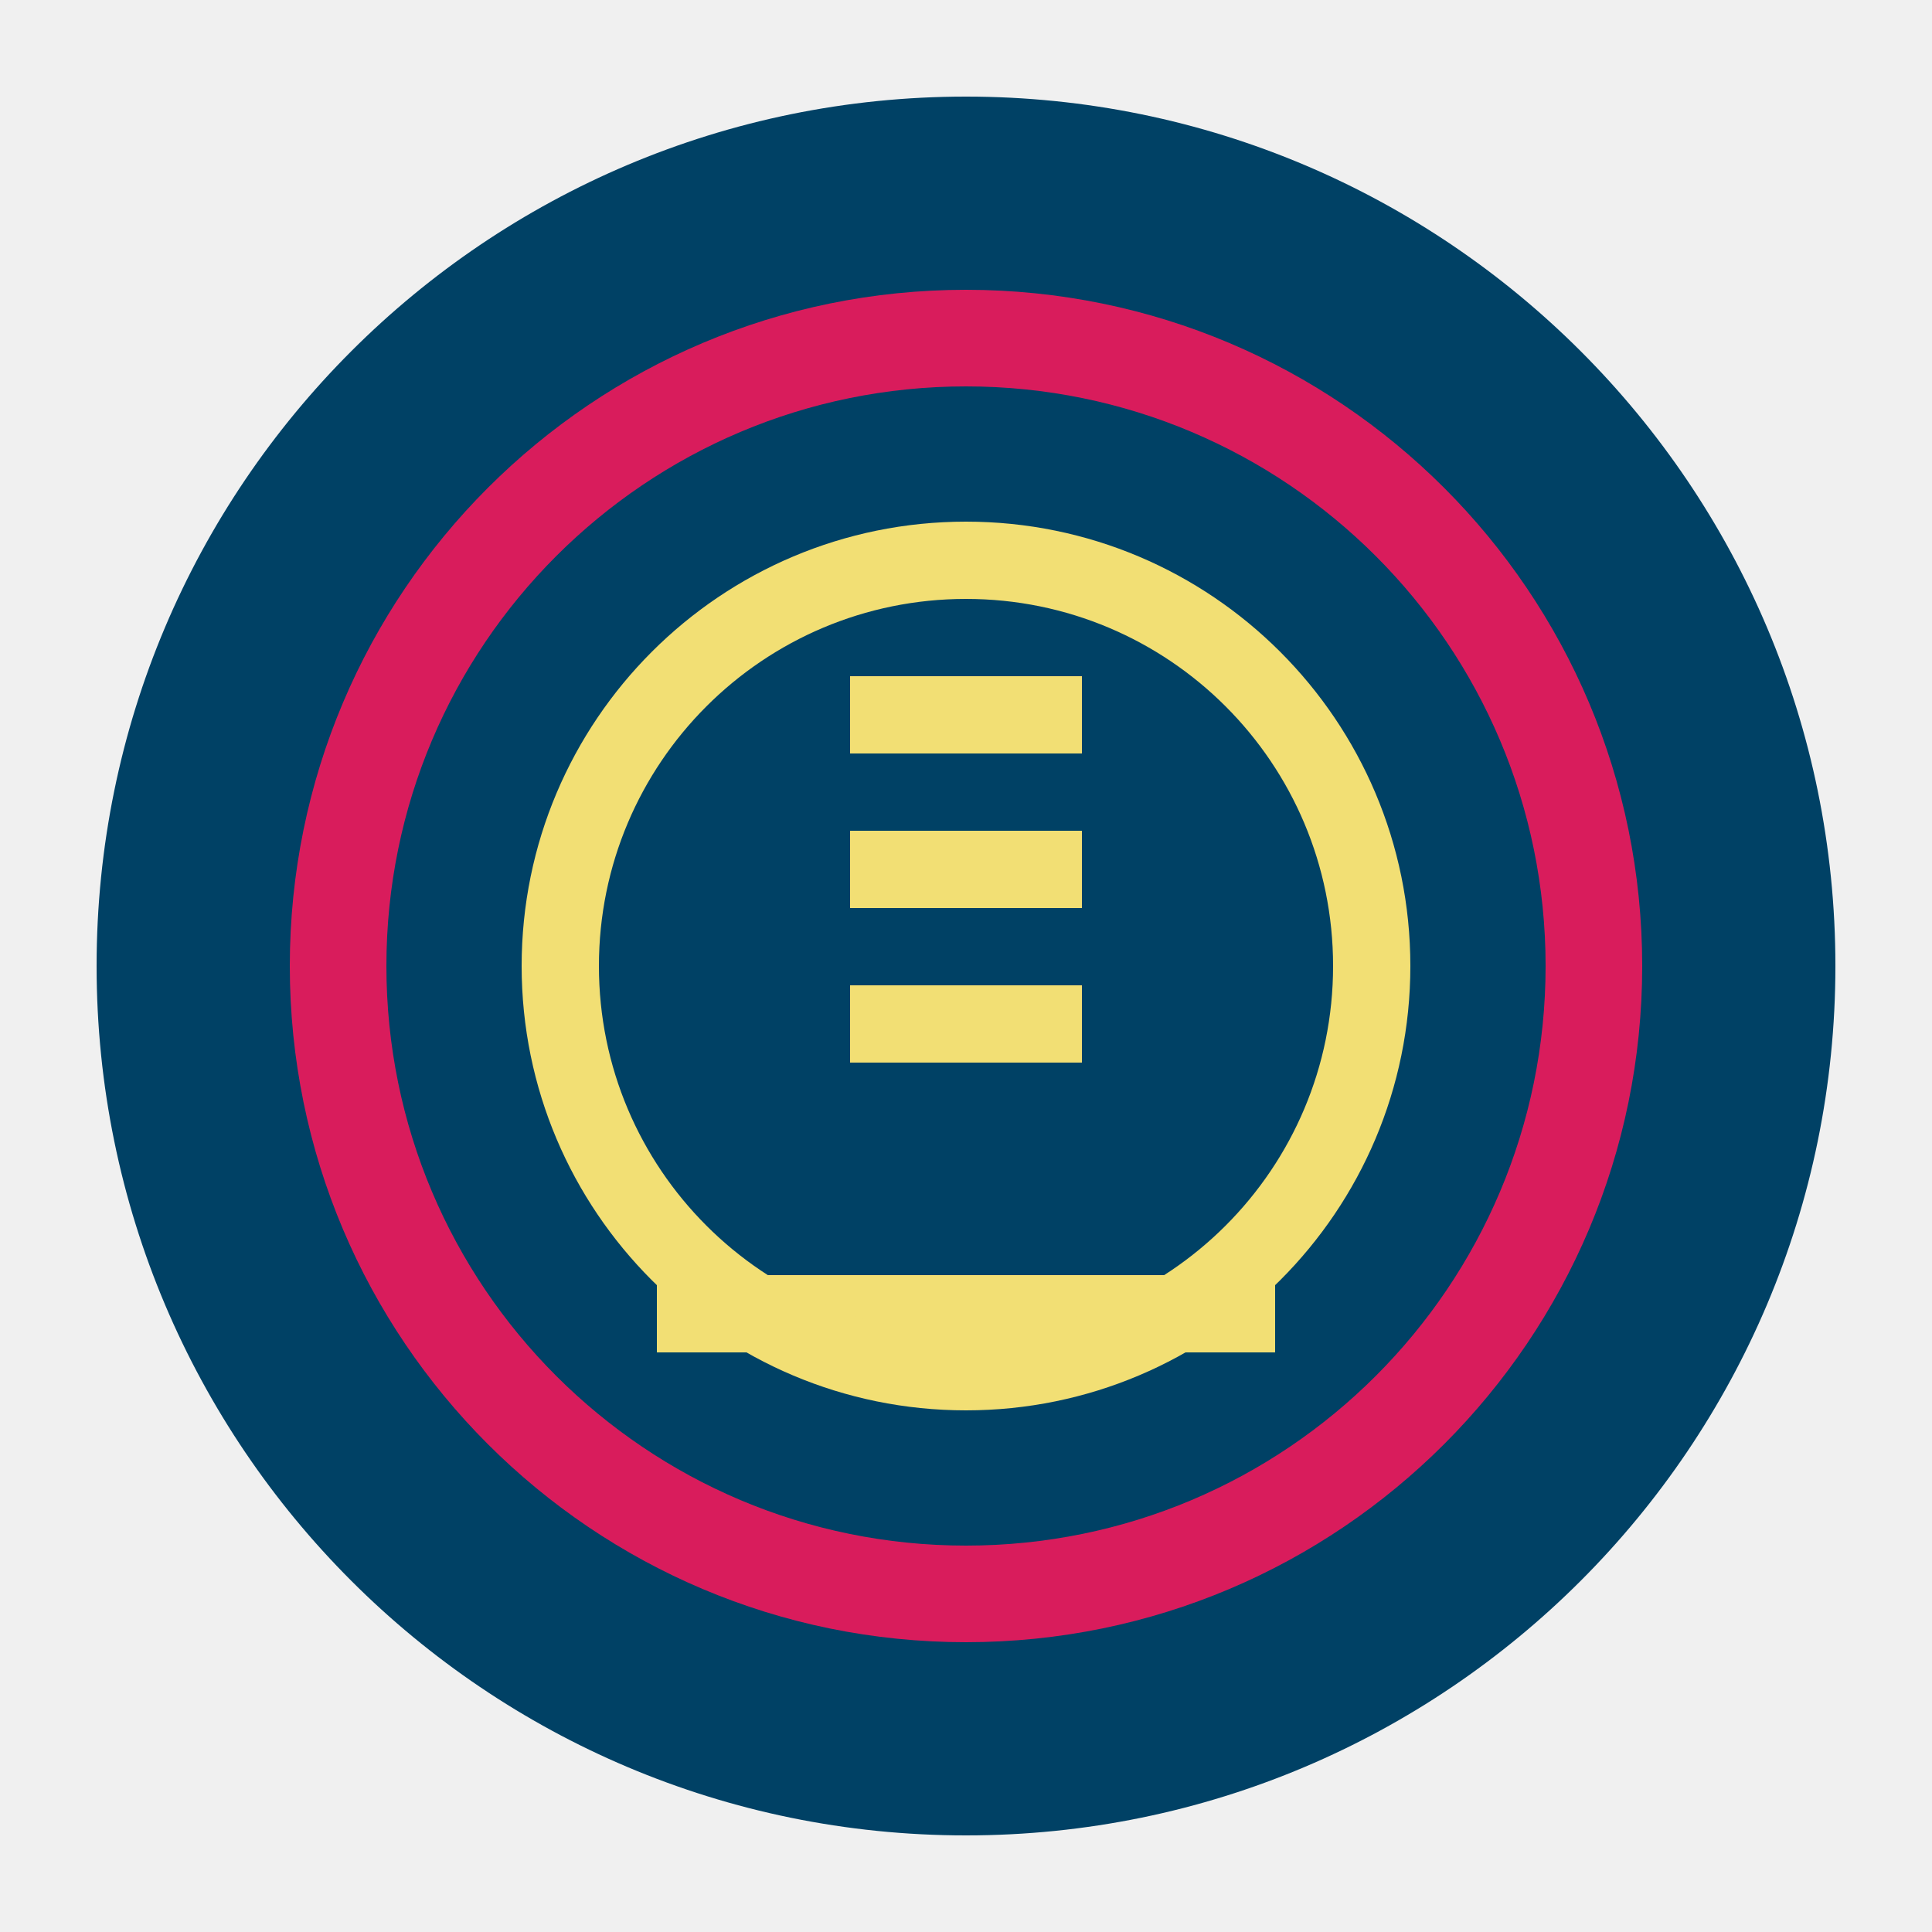
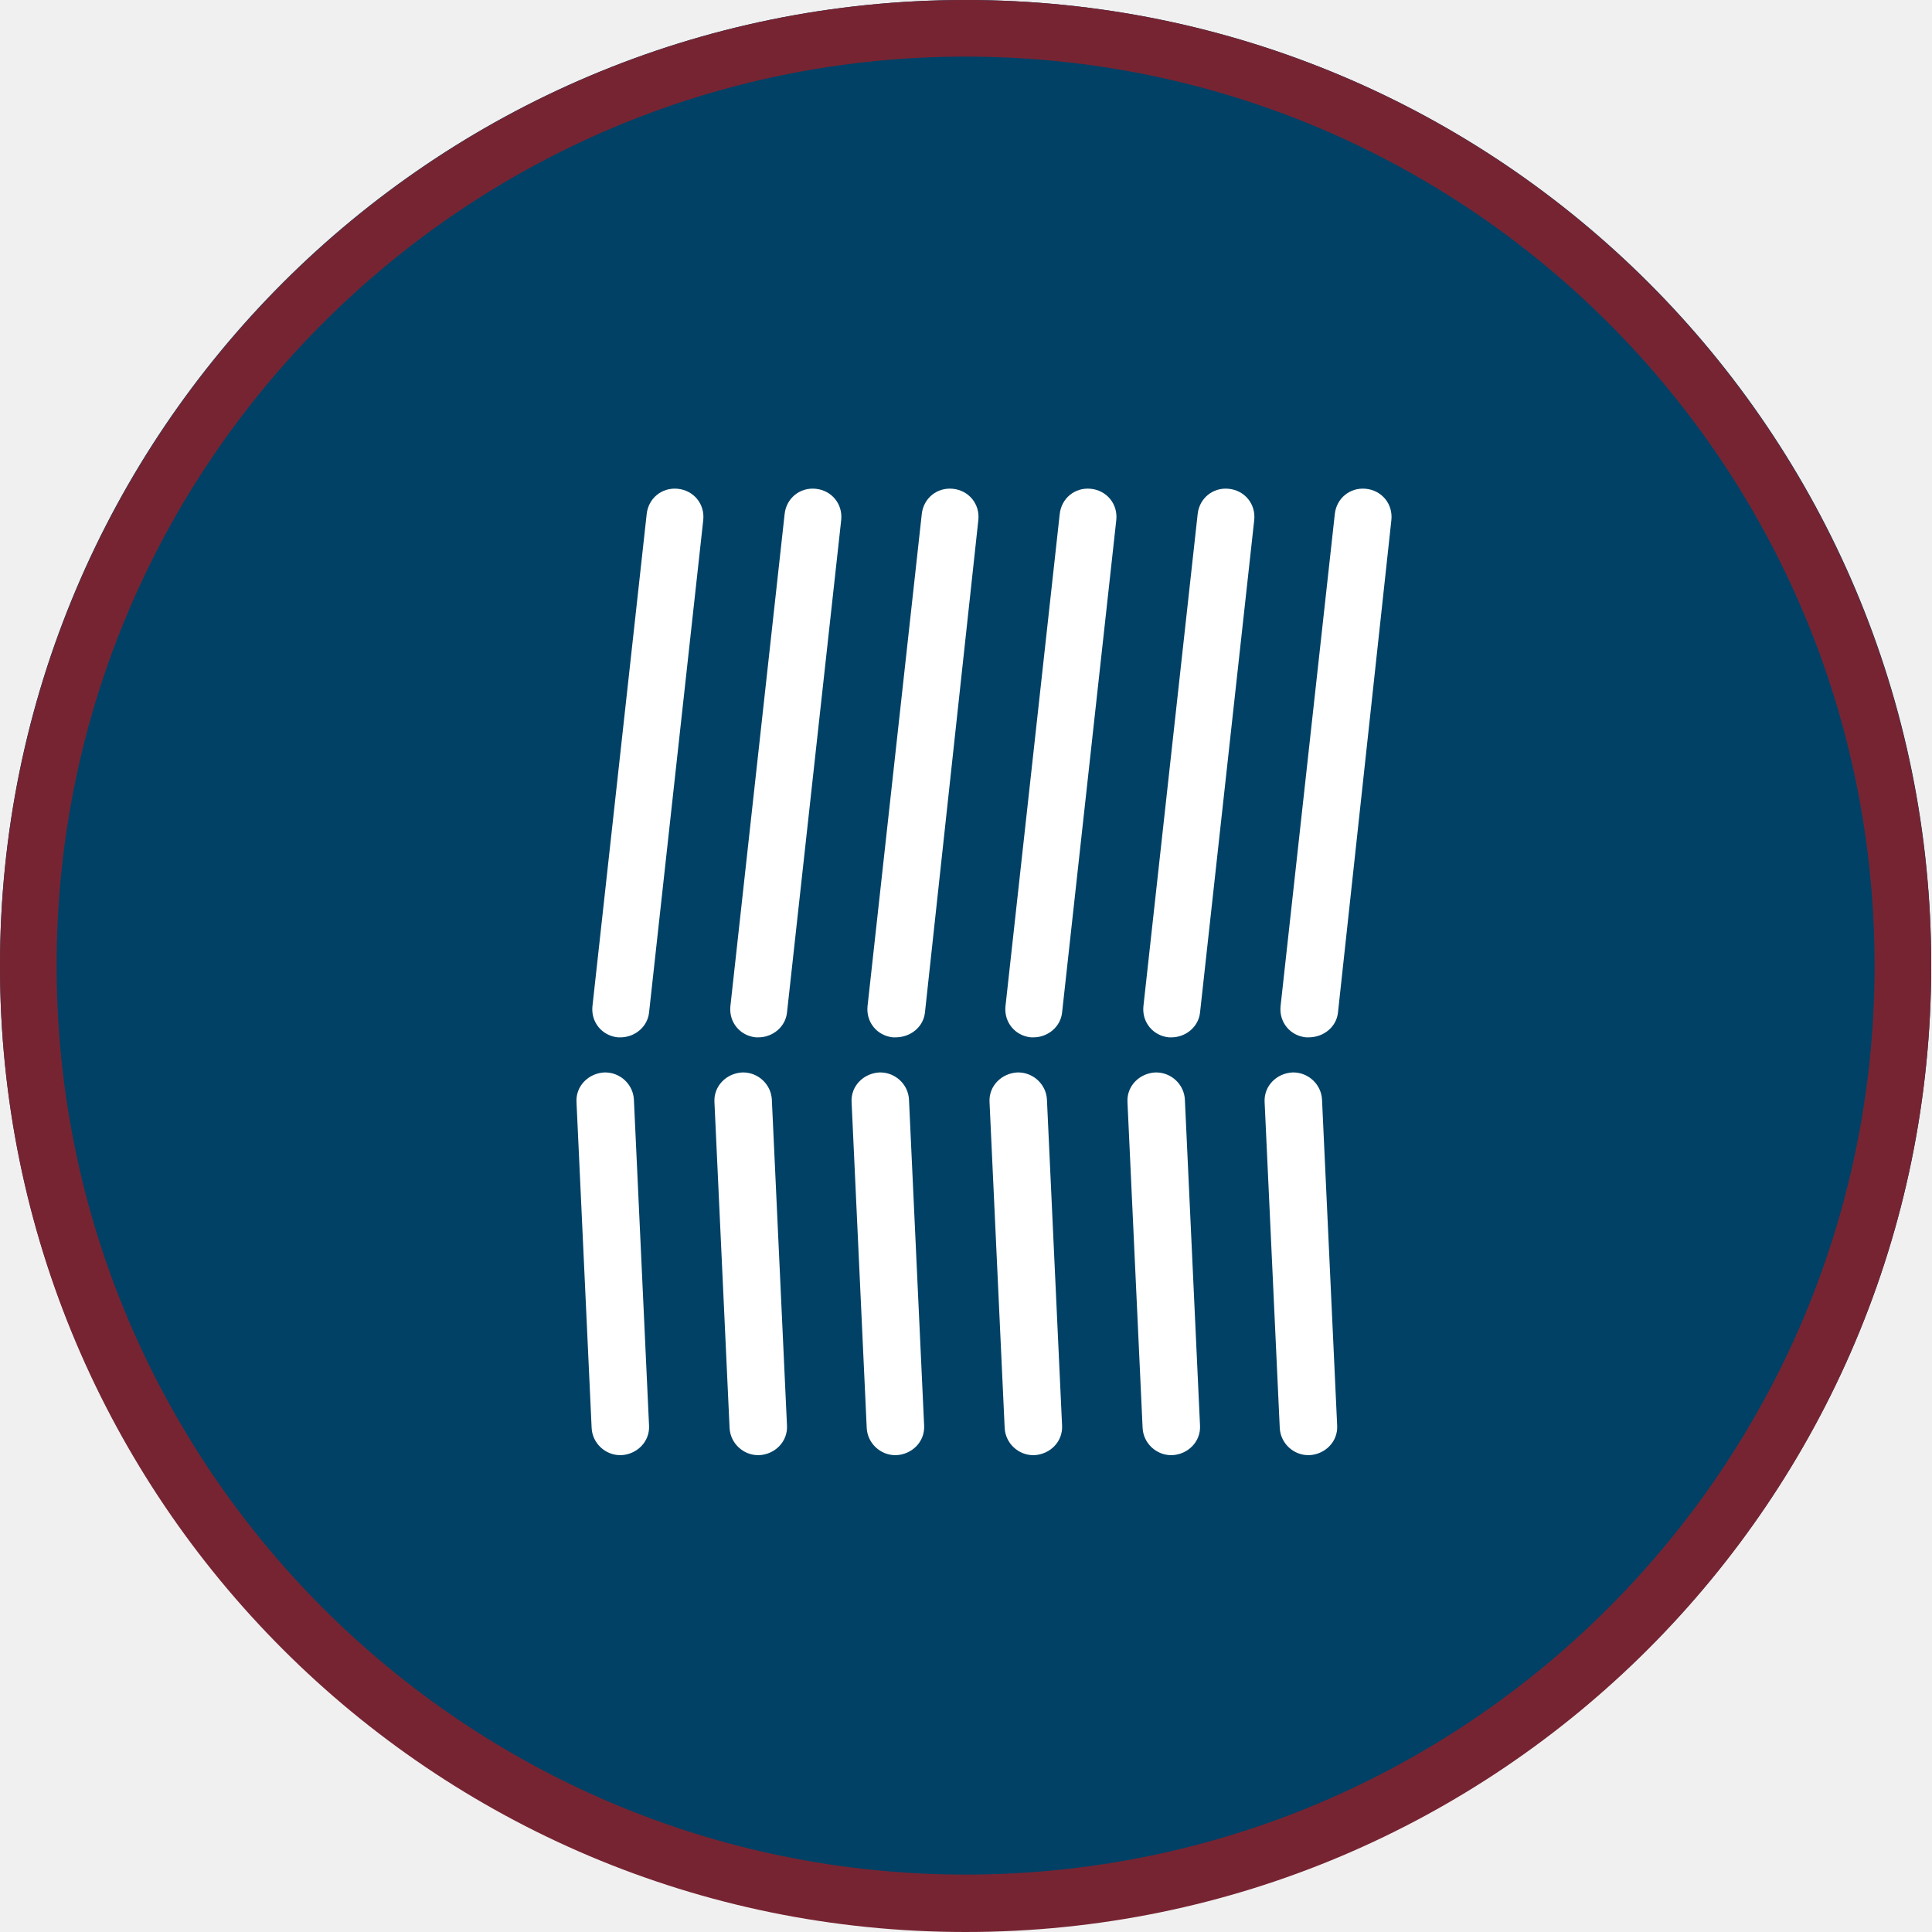
- <svg xmlns="http://www.w3.org/2000/svg" viewBox="0 0 100 100">
-   <circle cx="50" cy="50" r="45" fill="#004165" />
-   <path d="M50 15C30.67 15 15 30.67 15 50s15.67 35 35 35 35-15.67 35-35S69.33 15 50 15zm0 65c-16.57 0-30-13.43-30-30S33.43 20 50 20s30 13.43 30 30-13.43 30-30 30z" fill="#D91C5C" />
-   <path d="M44 35h12v4H44zm0 8h12v4H44zm0 8h12v4H44zm-10 15h32v4H34z" fill="#F2DF74" />
-   <path d="M50 27c-12.7 0-23 10.3-23 23s10.3 23 23 23 23-10.3 23-23-10.3-23-23-23zm0 42c-10.5 0-19-8.5-19-19s8.5-19 19-19 19 8.5 19 19-8.5 19-19 19z" fill="#F2DF74" />
+ <svg xmlns="http://www.w3.org/2000/svg" version="1.1" id="Layer_1" x="0px" y="0px" viewBox="0 0 242.3 242.3" style="enable-background:new 0 0 242.3 242.3;" xml:space="preserve">
+   <style type="text/css">
+         .st0{fill:#004165;}
+         .st1{fill:#772432;}
+         .st2{fill:#FFFFFF;}
+ </style>
+   <g>
+     <path class="st0" d="M121.1,0C54.2,0,0,54.2,0,121.1c0,66.9,54.2,121.1,121.1,121.1c66.9,0,121.1-54.2,121.1-121.1                 C242.3,54.2,188,0,121.1,0z" />
+     <path class="st1" d="M121.1,242.3c-66.9,0-121.1-54.2-121.1-121.1S54.2,0,121.1,0s121.1,54.2,121.1,121.1S188,242.3,121.1,242.3z                  M121.1,7.1C58.2,7.1,7.1,58.2,7.1,121.1s51.1,114,114,114s114-51.1,114-114S184.1,7.1,121.1,7.1z" />
+     <path class="st0" d="M121.1,213.2c-50.8,0-92.1-41.3-92.1-92.1s41.3-92.1,92.1-92.1c50.8,0,92.1,41.3,92.1,92.1                 S172,213.2,121.1,213.2z" />
+     <path class="st2" d="M95.1,182.5c-1.9,0-3.5-1.5-3.6-3.4l-1.9-40.9c-0.1-2,1.5-3.6,3.5-3.7c0,0,0.1,0,0.1,0                 c1.9,0,3.5,1.5,3.6,3.4l1.9,40.9c0.1,2-1.5,3.6-3.5,3.7C95.2,182.5,95.1,182.5,95.1,182.5z" />
+     <path class="st2" d="M146.9,182.5c-1.9,0-3.5-1.5-3.6-3.4l-1.9-40.9c-0.1-2,1.5-3.6,3.5-3.7c0,0,0.1,0,0.1,0                 c1.9,0,3.5,1.5,3.6,3.4l1.9,40.9c0.1,2-1.5,3.6-3.5,3.7C147,182.5,147,182.5,146.9,182.5z" />
+     <path class="st2" d="M77.8,130.1c-0.1,0-0.2,0-0.3,0c-2-0.2-3.4-1.9-3.2-3.9l6.8-61.7c0.2-2,1.9-3.4,3.9-3.2                 c2,0.2,3.4,1.9,3.2,3.9L81.4,127C81.2,128.8,79.6,130.1,77.8,130.1z" />
+     <path class="st2" d="M95.1,130.1c-0.1,0-0.2,0-0.3,0c-2-0.2-3.4-1.9-3.2-3.9l6.8-61.7c0.2-2,1.9-3.4,3.9-3.2                 c2,0.2,3.4,1.9,3.2,3.9L98.7,127C98.5,128.8,96.9,130.1,95.1,130.1z" />
+     <path class="st2" d="M112.3,130.1c-0.1,0-0.2,0-0.3,0c-2-0.2-3.4-1.9-3.2-3.9l6.8-61.7c0.2-2,1.9-3.4,3.9-3.2                 c2,0.2,3.4,1.9,3.2,3.9L116,127C115.8,128.8,114.2,130.1,112.3,130.1z" />
+     <path class="st2" d="M129.6,130.1c-0.1,0-0.2,0-0.3,0c-2-0.2-3.4-1.9-3.2-3.9l6.8-61.7c0.2-2,1.9-3.4,3.9-3.2                 c2,0.2,3.4,1.9,3.2,3.9L133.2,127C133,128.8,131.4,130.1,129.6,130.1z" />
+     <path class="st2" d="M146.9,130.1c-0.1,0-0.2,0-0.3,0c-2-0.2-3.4-1.9-3.2-3.9l6.8-61.7c0.2-2,1.9-3.4,3.9-3.2                 c2,0.2,3.4,1.9,3.2,3.9L150.5,127C150.3,128.8,148.7,130.1,146.9,130.1z" />
+     <path class="st2" d="M164.1,130.1c-0.1,0-0.2,0-0.3,0c-2-0.2-3.4-1.9-3.2-3.9l6.8-61.7c0.2-2,1.9-3.4,3.9-3.2                 c2,0.2,3.4,1.9,3.2,3.9L167.8,127C167.6,128.8,166,130.1,164.1,130.1z" />
+     <path class="st2" d="M112.3,182.5c-1.9,0-3.5-1.5-3.6-3.4l-1.9-40.9c-0.1-2,1.5-3.6,3.5-3.7c0,0,0.1,0,0.1,0                 c1.9,0,3.5,1.5,3.6,3.4l1.9,40.9c0.1,2-1.5,3.6-3.5,3.7C112.4,182.5,112.4,182.5,112.3,182.5z" />
+     <path class="st2" d="M129.6,182.5c-1.9,0-3.5-1.5-3.6-3.4l-1.9-40.9c-0.1-2,1.5-3.6,3.5-3.7c0,0,0.1,0,0.1,0                 c1.9,0,3.5,1.5,3.6,3.4l1.9,40.9c0.1,2-1.5,3.6-3.5,3.7C129.7,182.5,129.6,182.5,129.6,182.5z" />
+     <path class="st2" d="M164.1,182.5c-1.9,0-3.5-1.5-3.6-3.4l-1.9-40.9c-0.1-2,1.5-3.6,3.5-3.7c0,0,0.1,0,0.1,0                 c1.9,0,3.5,1.5,3.6,3.4l1.9,40.9c0.1,2-1.5,3.6-3.5,3.7C164.2,182.5,164.2,182.5,164.1,182.5z" />
+     <path class="st2" d="M77.8,182.5c-1.9,0-3.5-1.5-3.6-3.4l-1.9-40.9c-0.1-2,1.5-3.6,3.5-3.7c0,0,0.1,0,0.1,0                 c1.9,0,3.5,1.5,3.6,3.4l1.9,40.9c0.1,2-1.5,3.6-3.5,3.7C77.9,182.5,77.9,182.5,77.8,182.5z" />
+   </g>
</svg>
